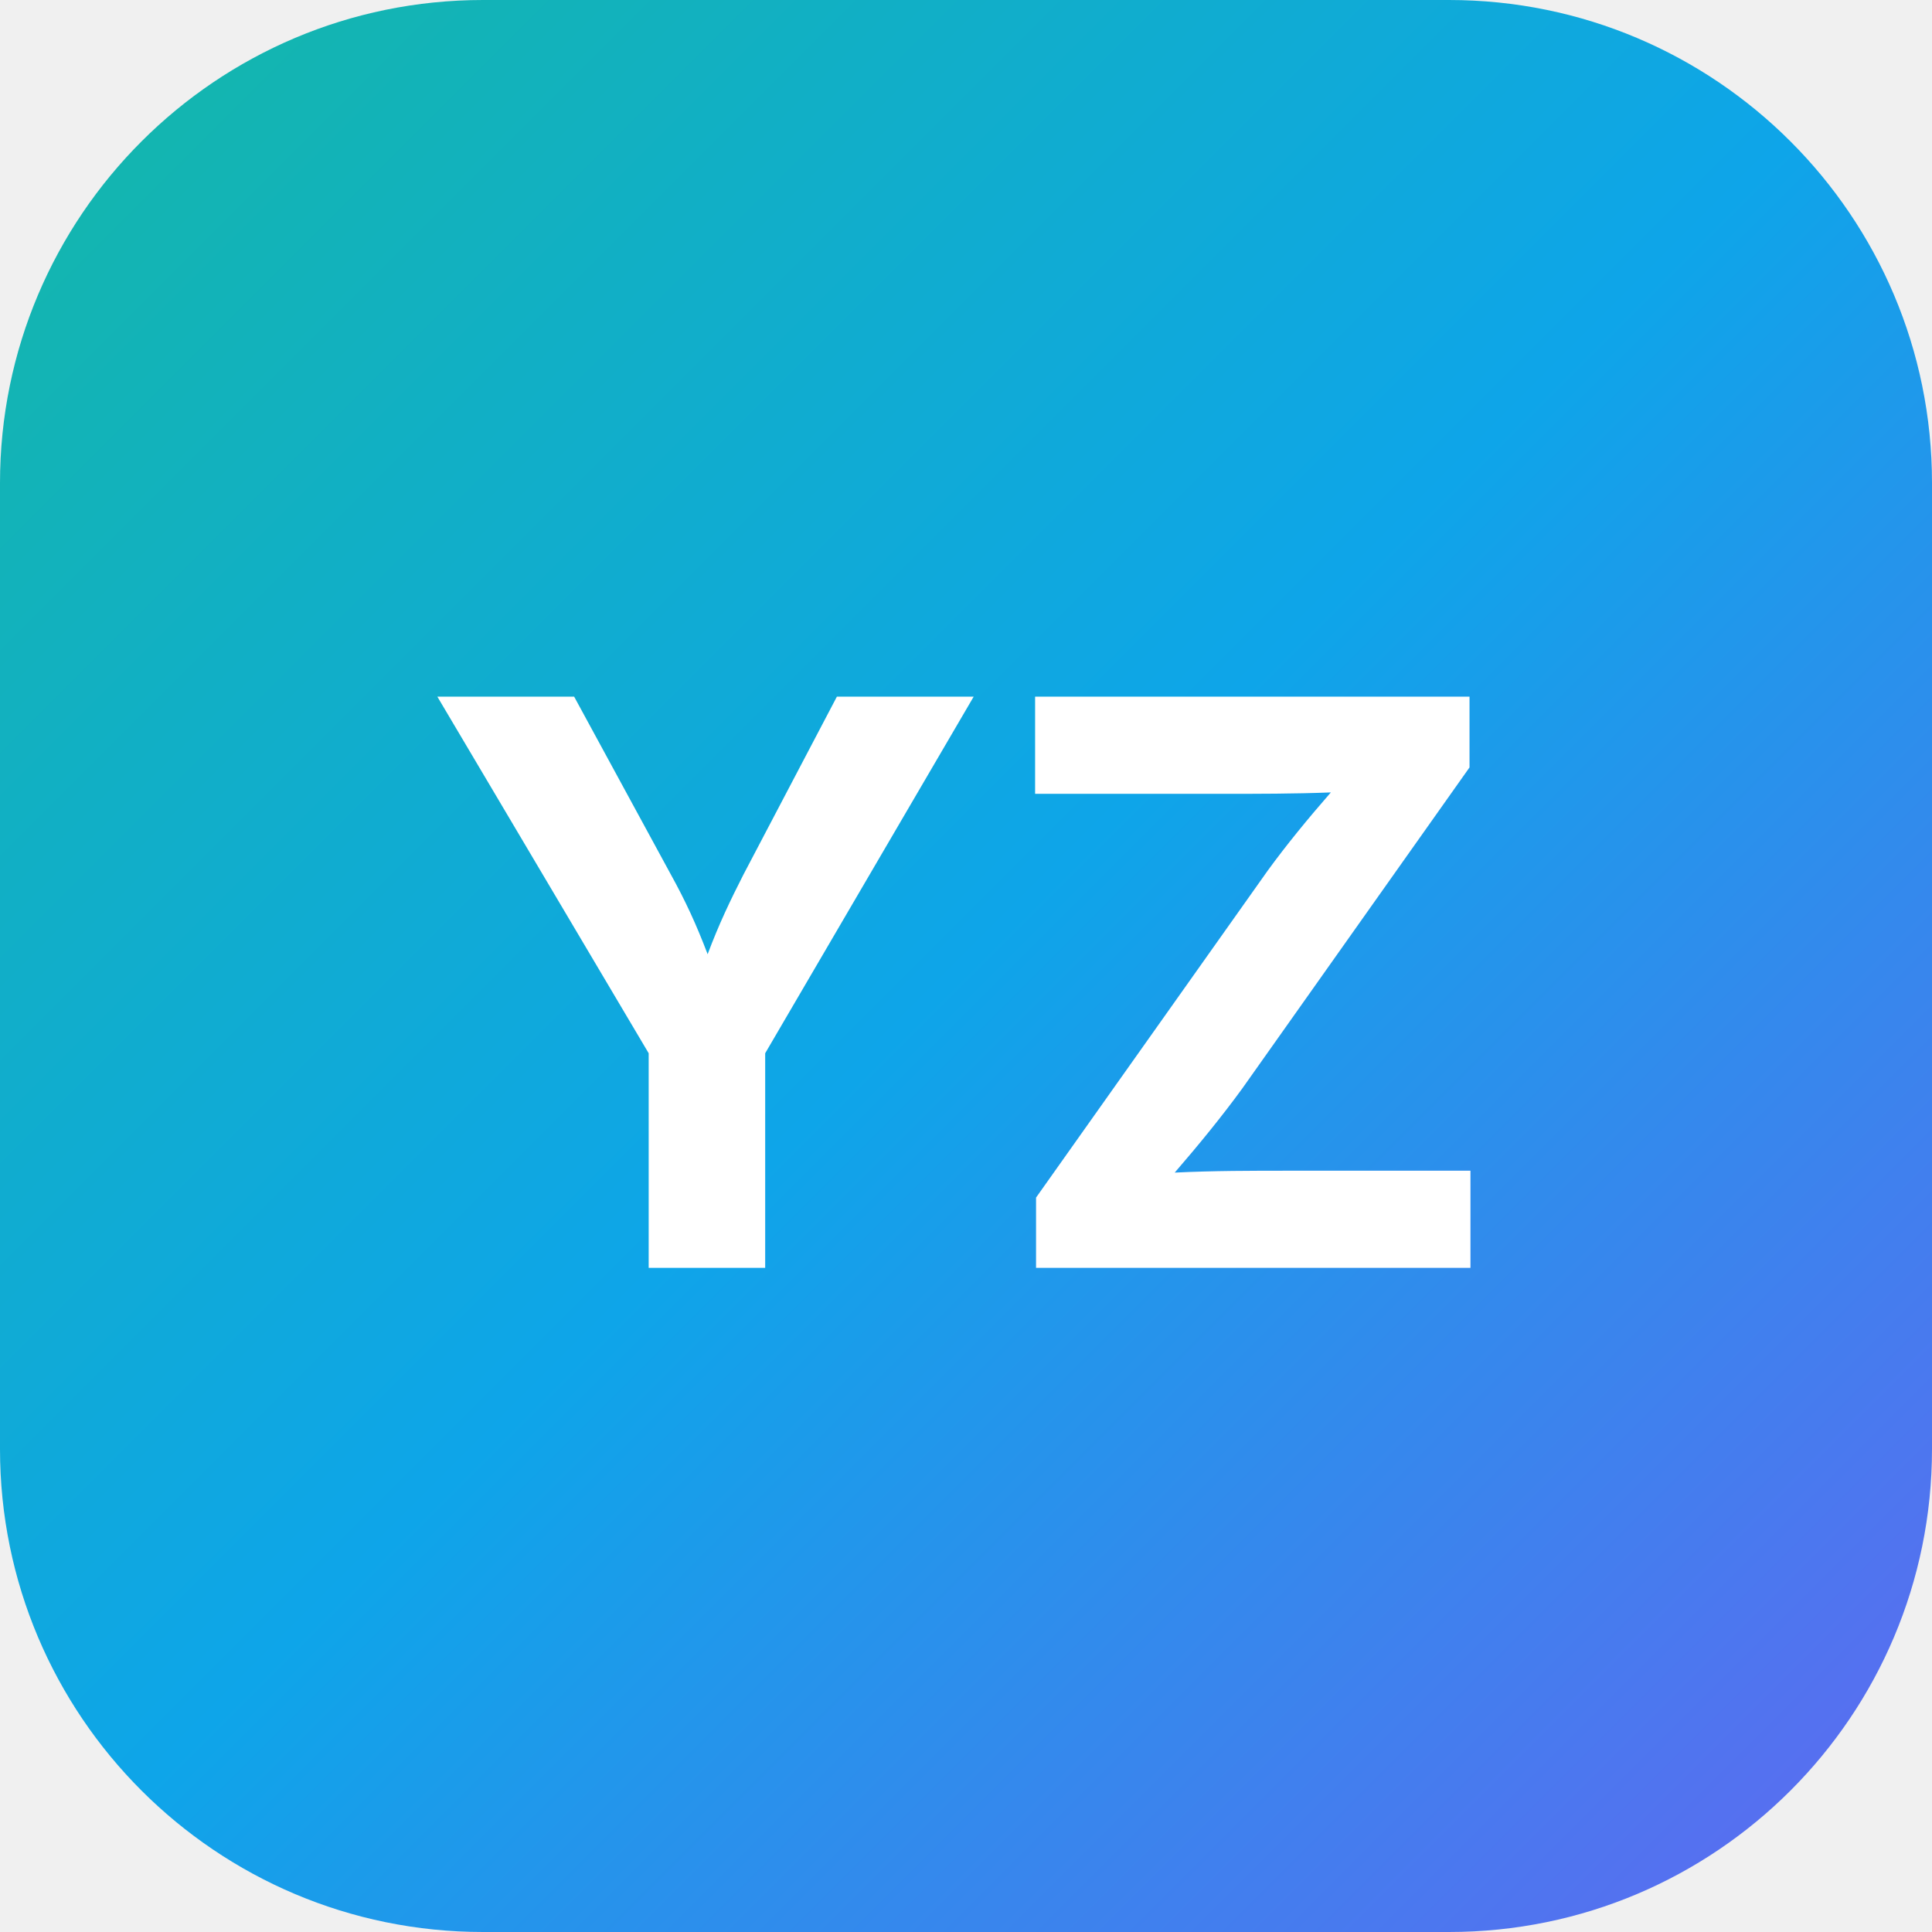
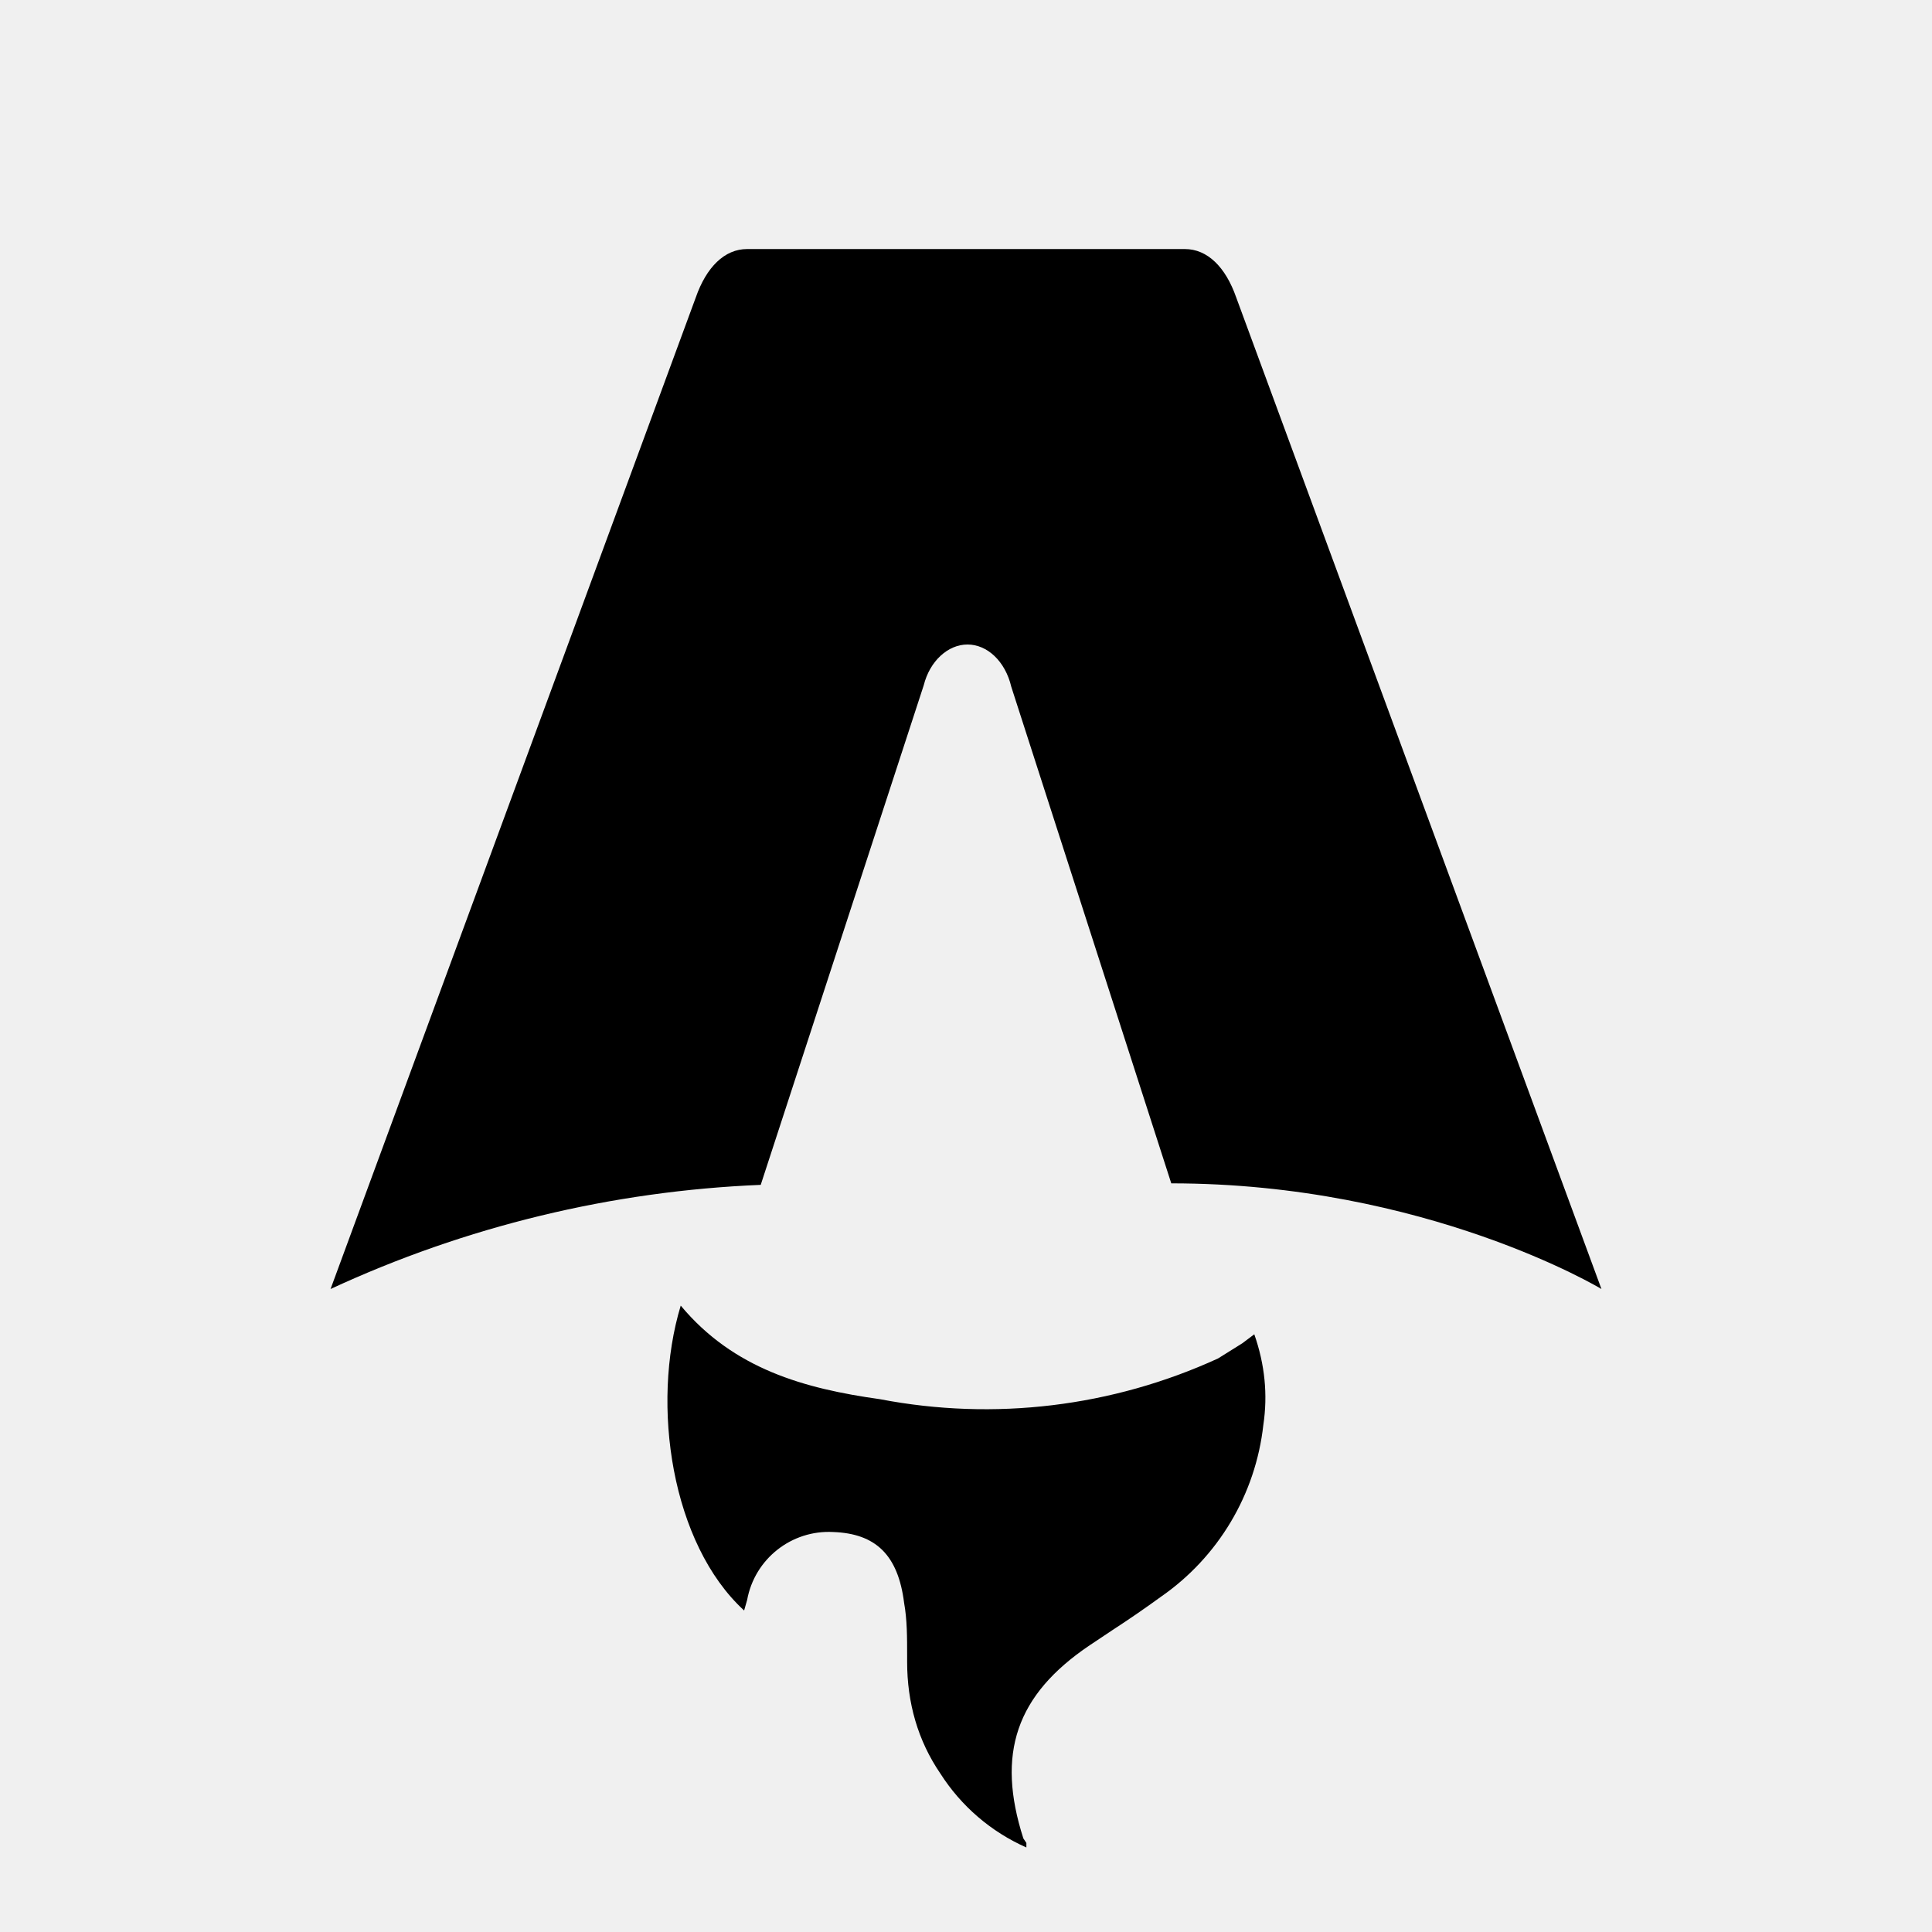
- <svg xmlns="http://www.w3.org/2000/svg" viewBox="0 0 64 64" role="img" aria-label="YZK">
-   <defs>
-     <linearGradient id="g" x1="0" y1="0" x2="1" y2="1">
-       <stop offset="0%" stop-color="#14b8a6" />
-       <stop offset="50%" stop-color="#0ea5e9" />
-       <stop offset="100%" stop-color="#6366f1" />
-     </linearGradient>
-   </defs>
-   <rect width="64" height="64" rx="16" fill="url(#g)" />
-   <text x="32" y="42" text-anchor="middle" font-family="Inter, Segoe UI, Helvetica, Arial, sans-serif" font-size="26" font-weight="700" fill="#ffffff">YZ</text>
+ <svg xmlns="http://www.w3.org/2000/svg" fill="none" viewBox="0 0 128 128">
+   <path d="M50.4 78.5a75.1 75.1 0 0 0-28.5 6.9l24.2-65.7c.7-2 1.9-3.2 3.4-3.2h29c1.5 0 2.7 1.2 3.4 3.2l24.2 65.7s-11.6-7-28.5-7L67 45.5c-.4-1.7-1.6-2.8-2.9-2.8-1.3 0-2.5 1.1-2.9 2.7L50.4 78.5Zm-1.1 28.2Zm-4.2-20.2c-2 6.6-.6 15.8 4.2 20.2a17.5 17.5 0 0 1 .2-.7 5.5 5.5 0 0 1 5.7-4.5c2.8.1 4.3 1.5 4.7 4.7.2 1.1.2 2.3.2 3.5v.4c0 2.7.7 5.2 2.2 7.4a13 13 0 0 0 5.7 4.9v-.3l-.2-.3c-1.8-5.6-.5-9.5 4.4-12.8l1.5-1a73 73 0 0 0 3.2-2.2 16 16 0 0 0 6.8-11.4c.3-2 .1-4-.6-6l-.8.6-1.6 1a37 37 0 0 1-22.4 2.7c-5-.7-9.7-2-13.2-6.2Z" />
+   <style>
+         path { fill: #000; }
+         @media (prefers-color-scheme: dark) {
+             path { fill: #FFF; }
+         }
+     </style>
</svg>
